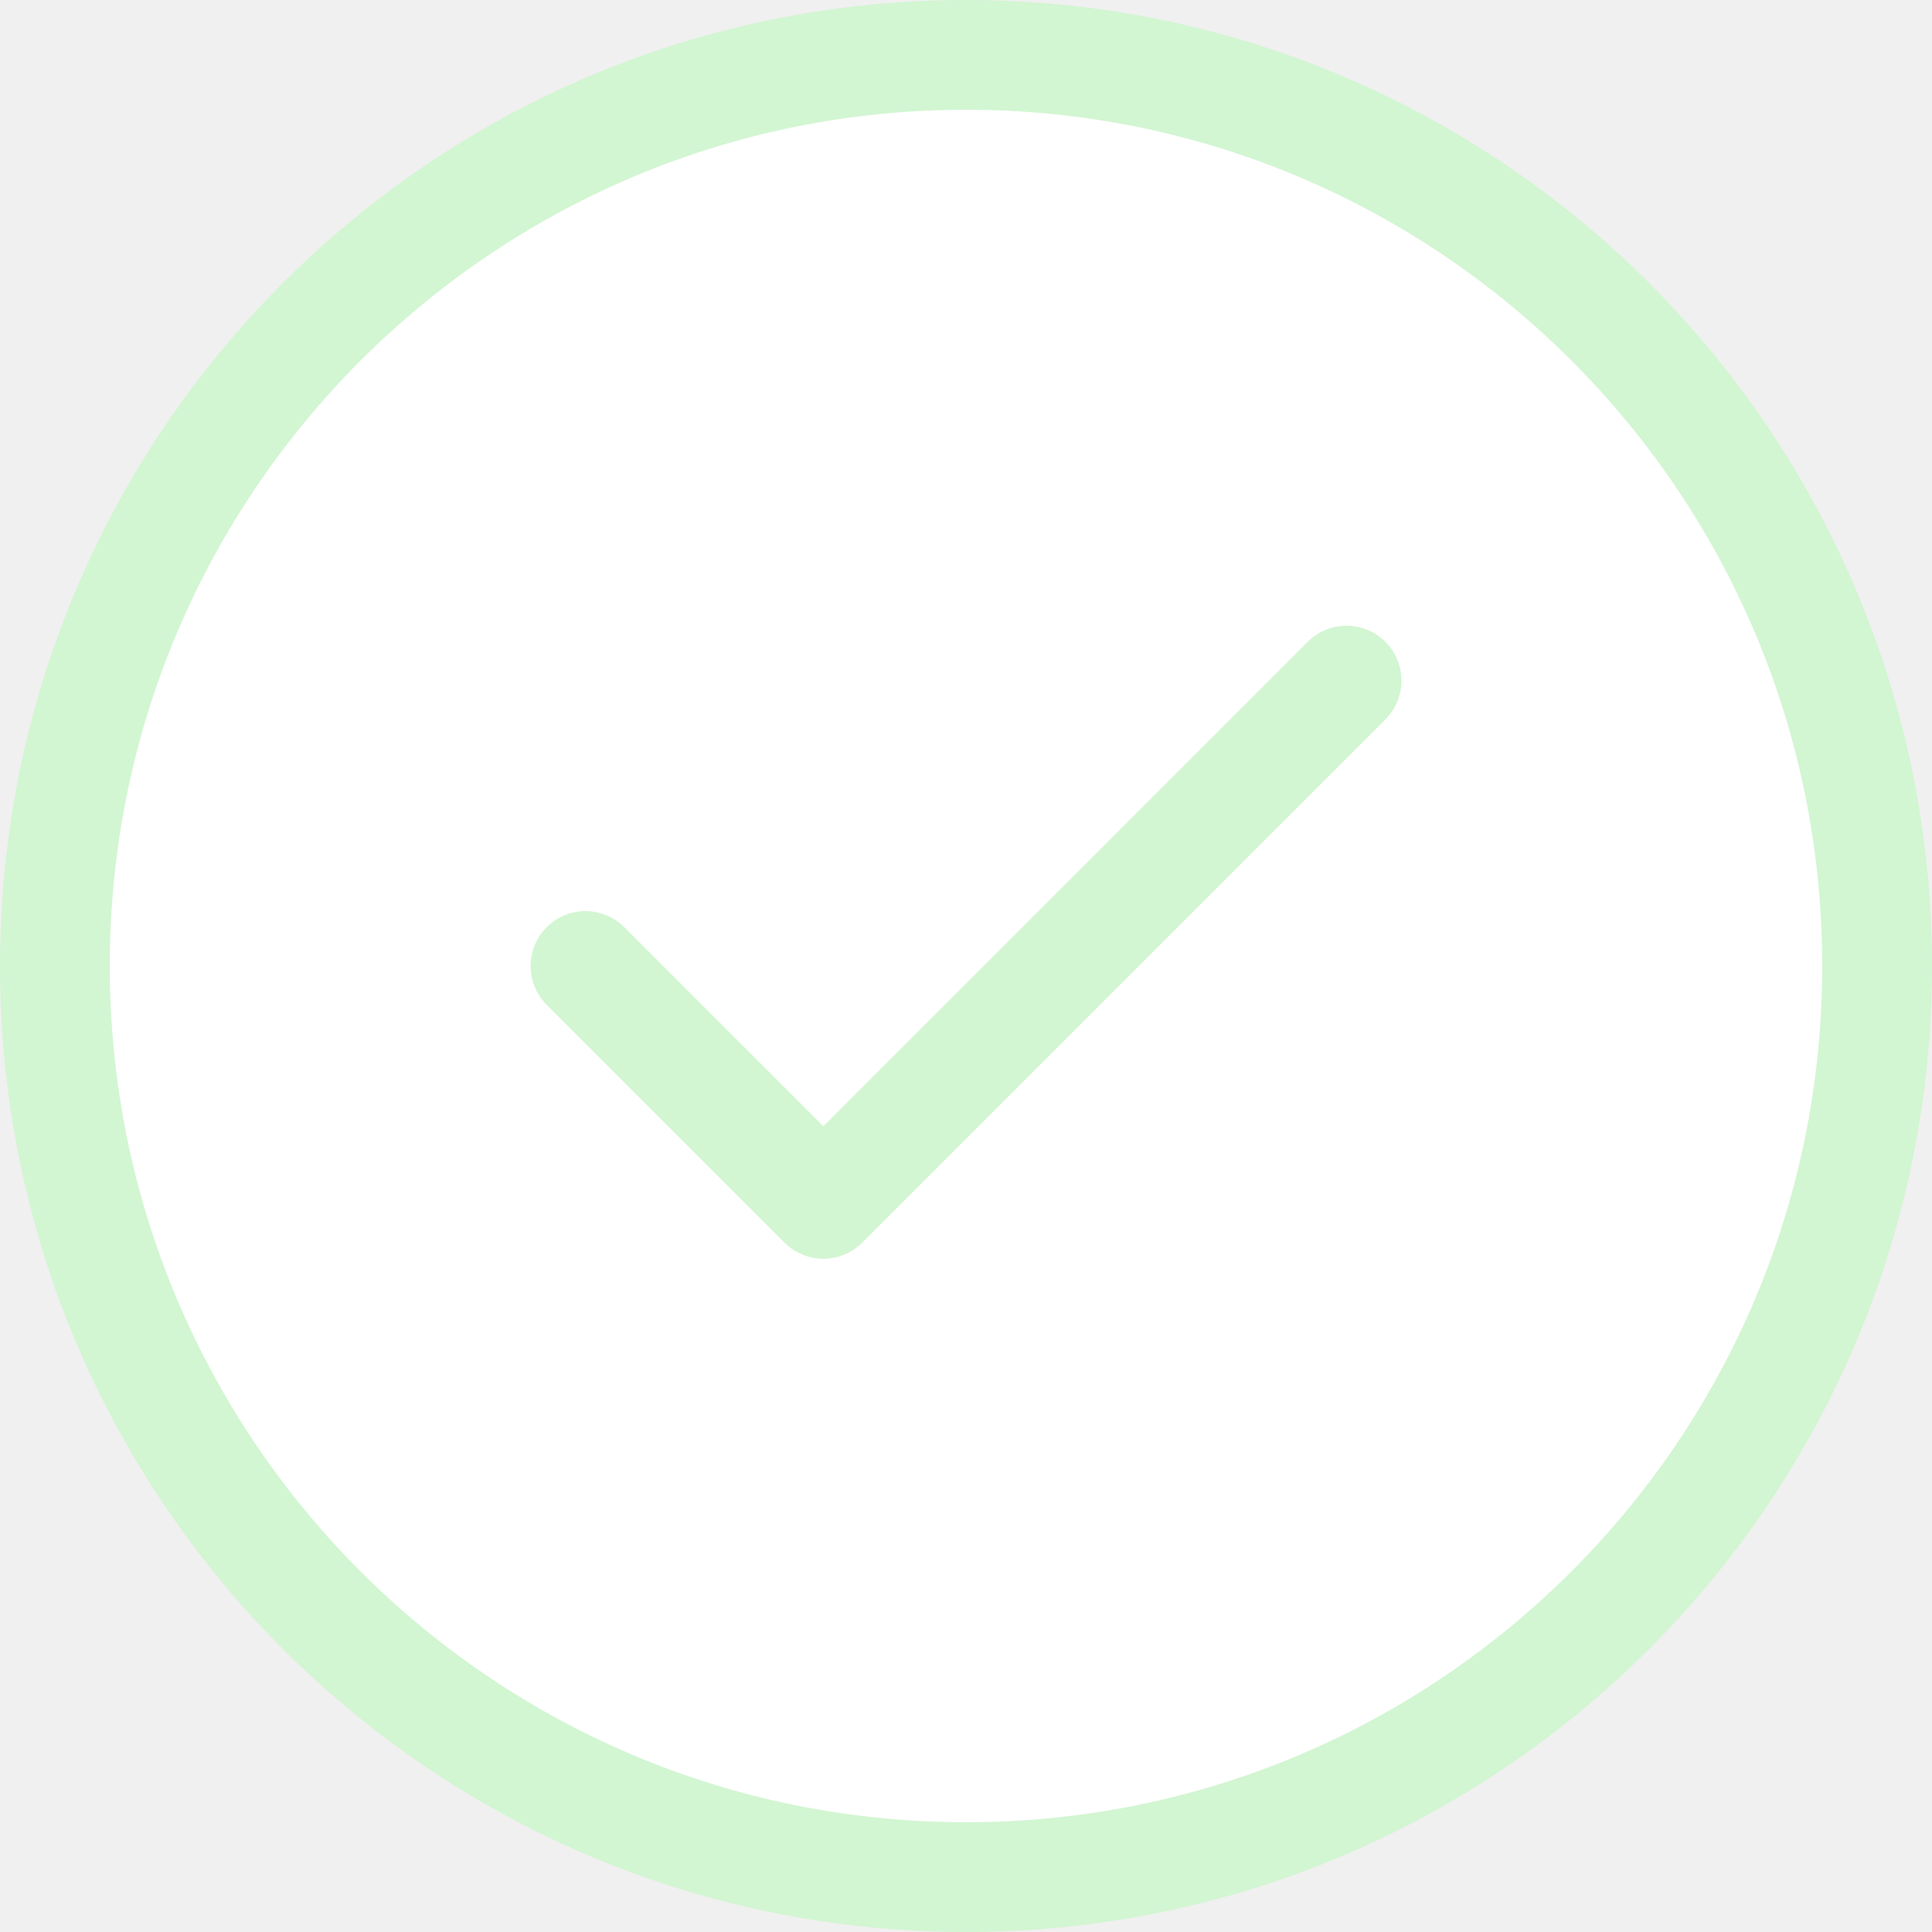
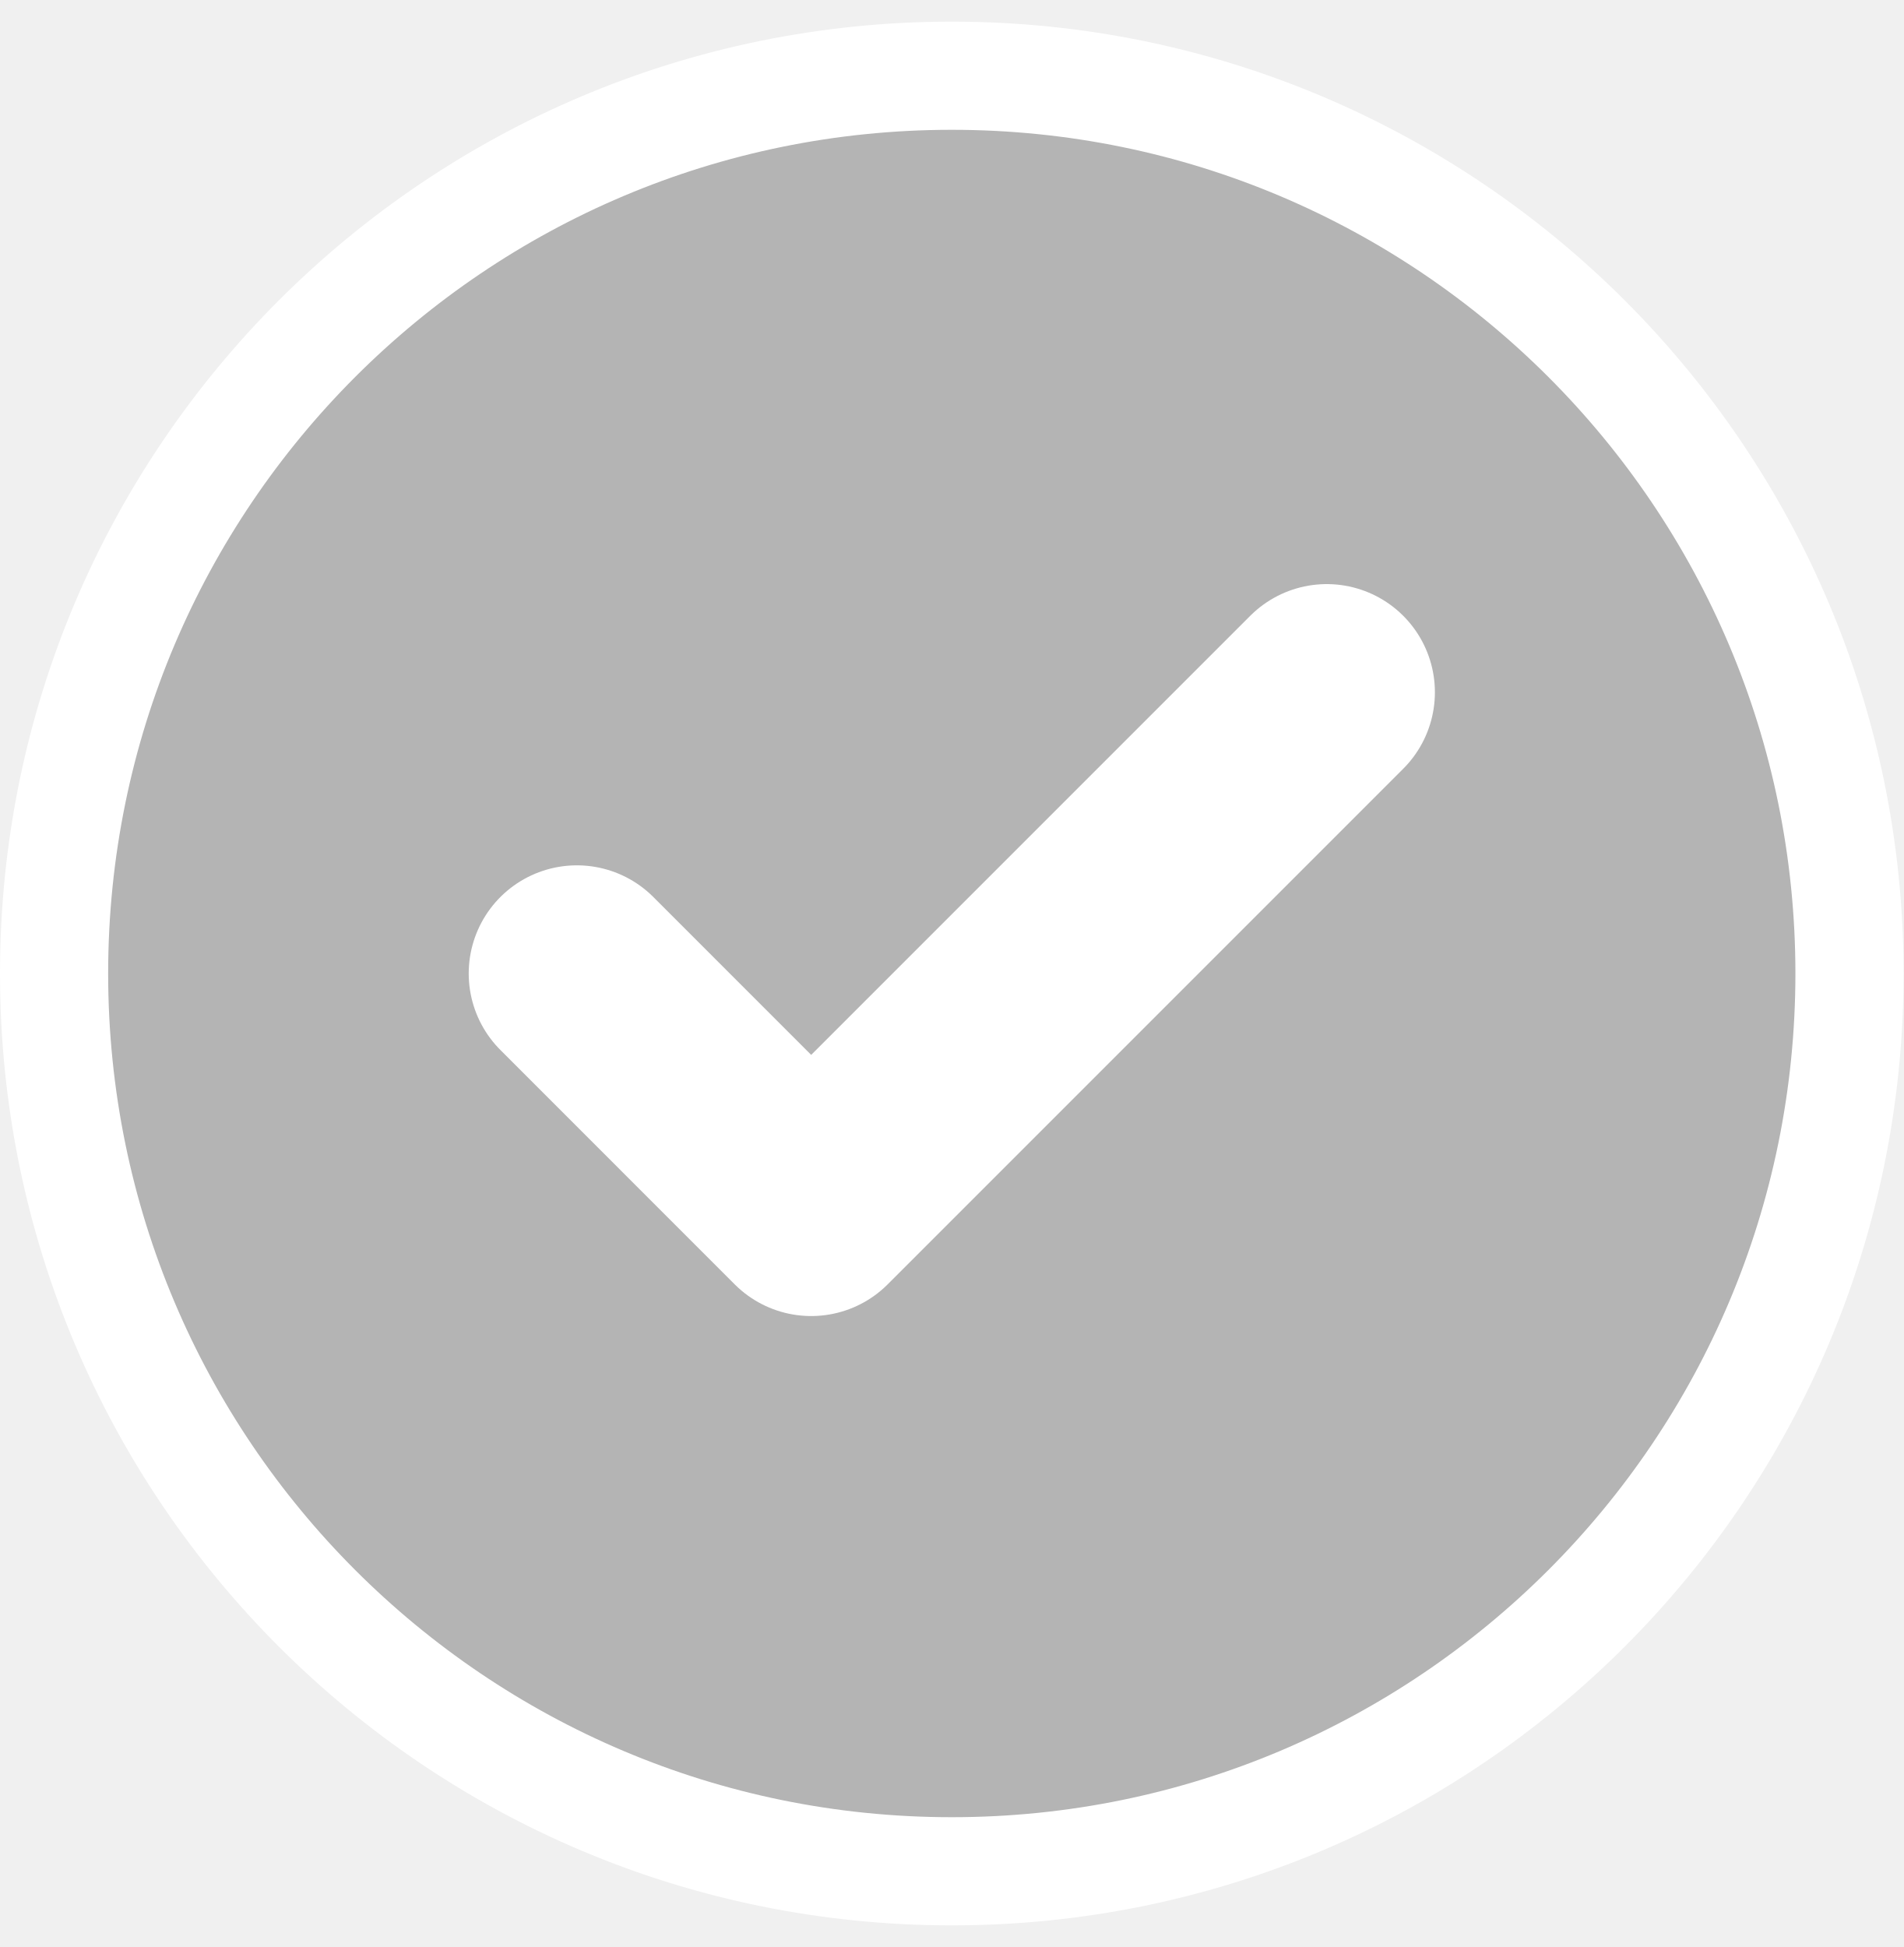
- <svg xmlns="http://www.w3.org/2000/svg" width="44" height="44" viewBox="0 0 44 44" fill="none">
-   <circle cx="22" cy="22" r="20.75" fill="white" stroke="#D2F5D2" stroke-width="2.5" />
-   <path d="M30.667 15.5L18.751 27.417L13.334 22" stroke="#D2F5D2" stroke-width="2.5" stroke-linecap="round" stroke-linejoin="round" />
+ <svg xmlns="http://www.w3.org/2000/svg" width="44" height="45" viewBox="0 0 44 45" fill="none">
+   <circle cx="22" cy="22.5" r="20.75" fill="#B4B4B4" stroke="white" stroke-width="2.5" />
+   <path d="M30.667 16L18.75 27.917L13.334 22.5" stroke="white" stroke-width="5" stroke-linecap="round" stroke-linejoin="round" />
</svg>
